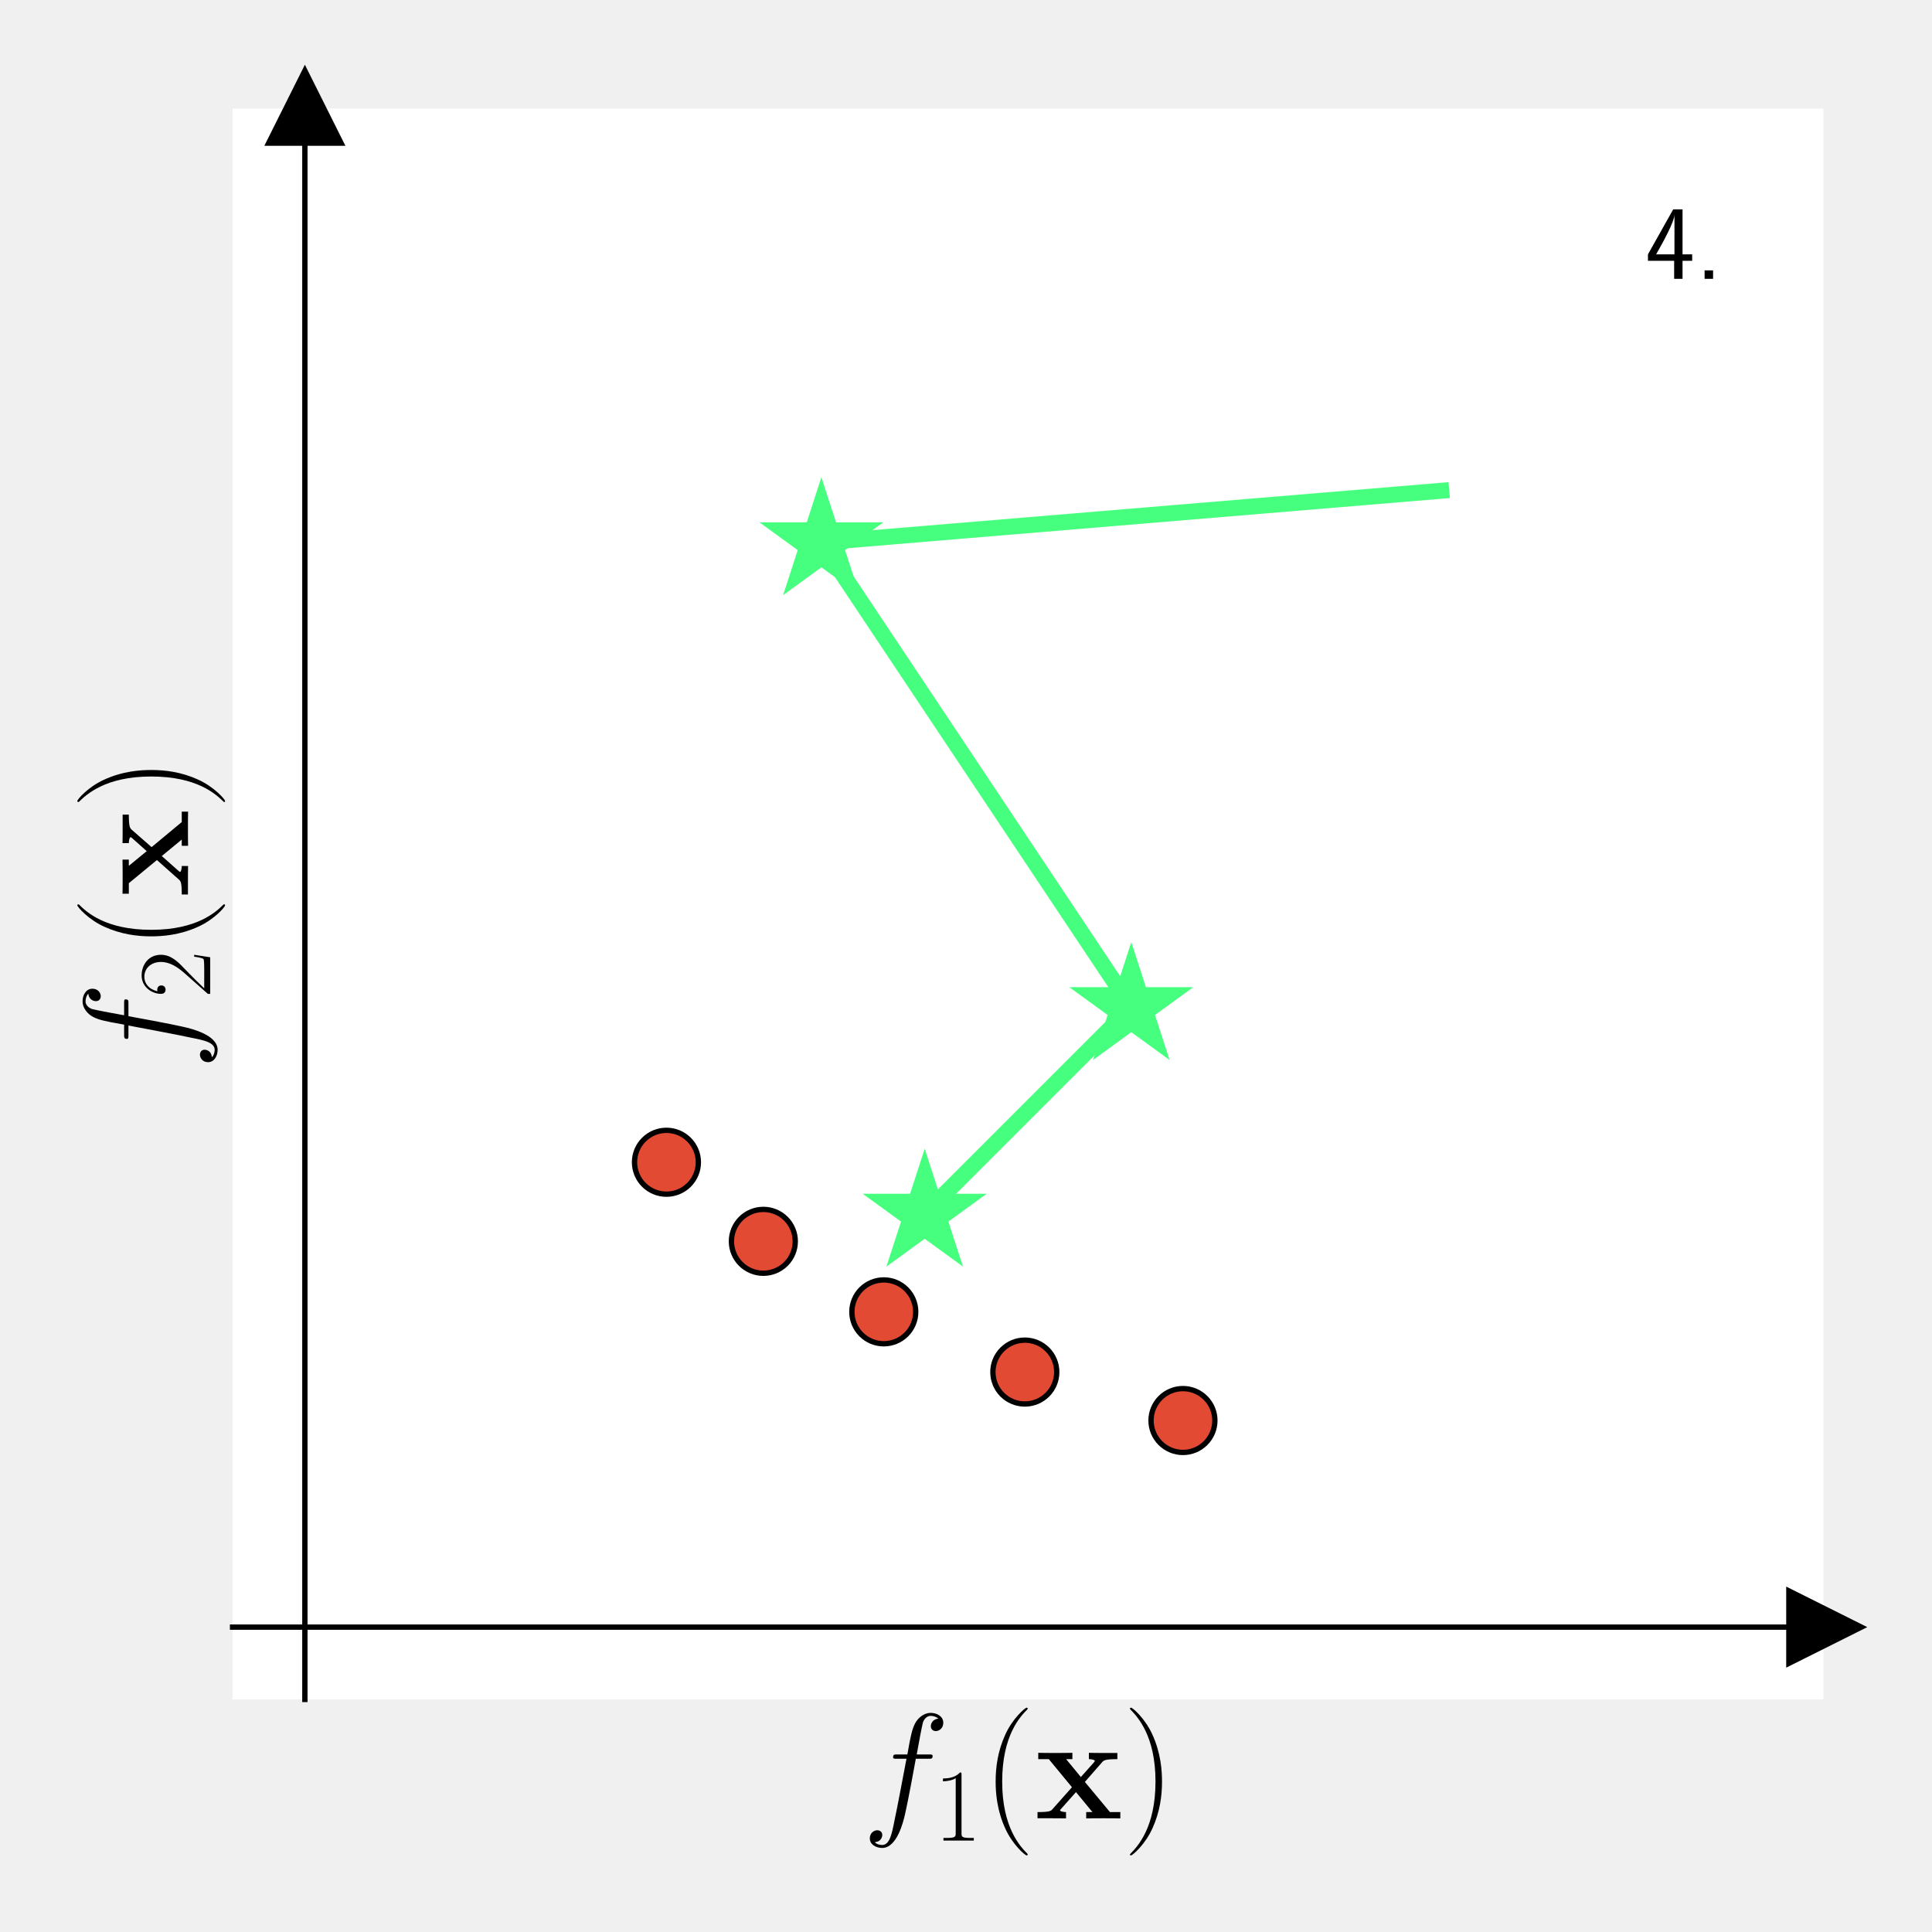
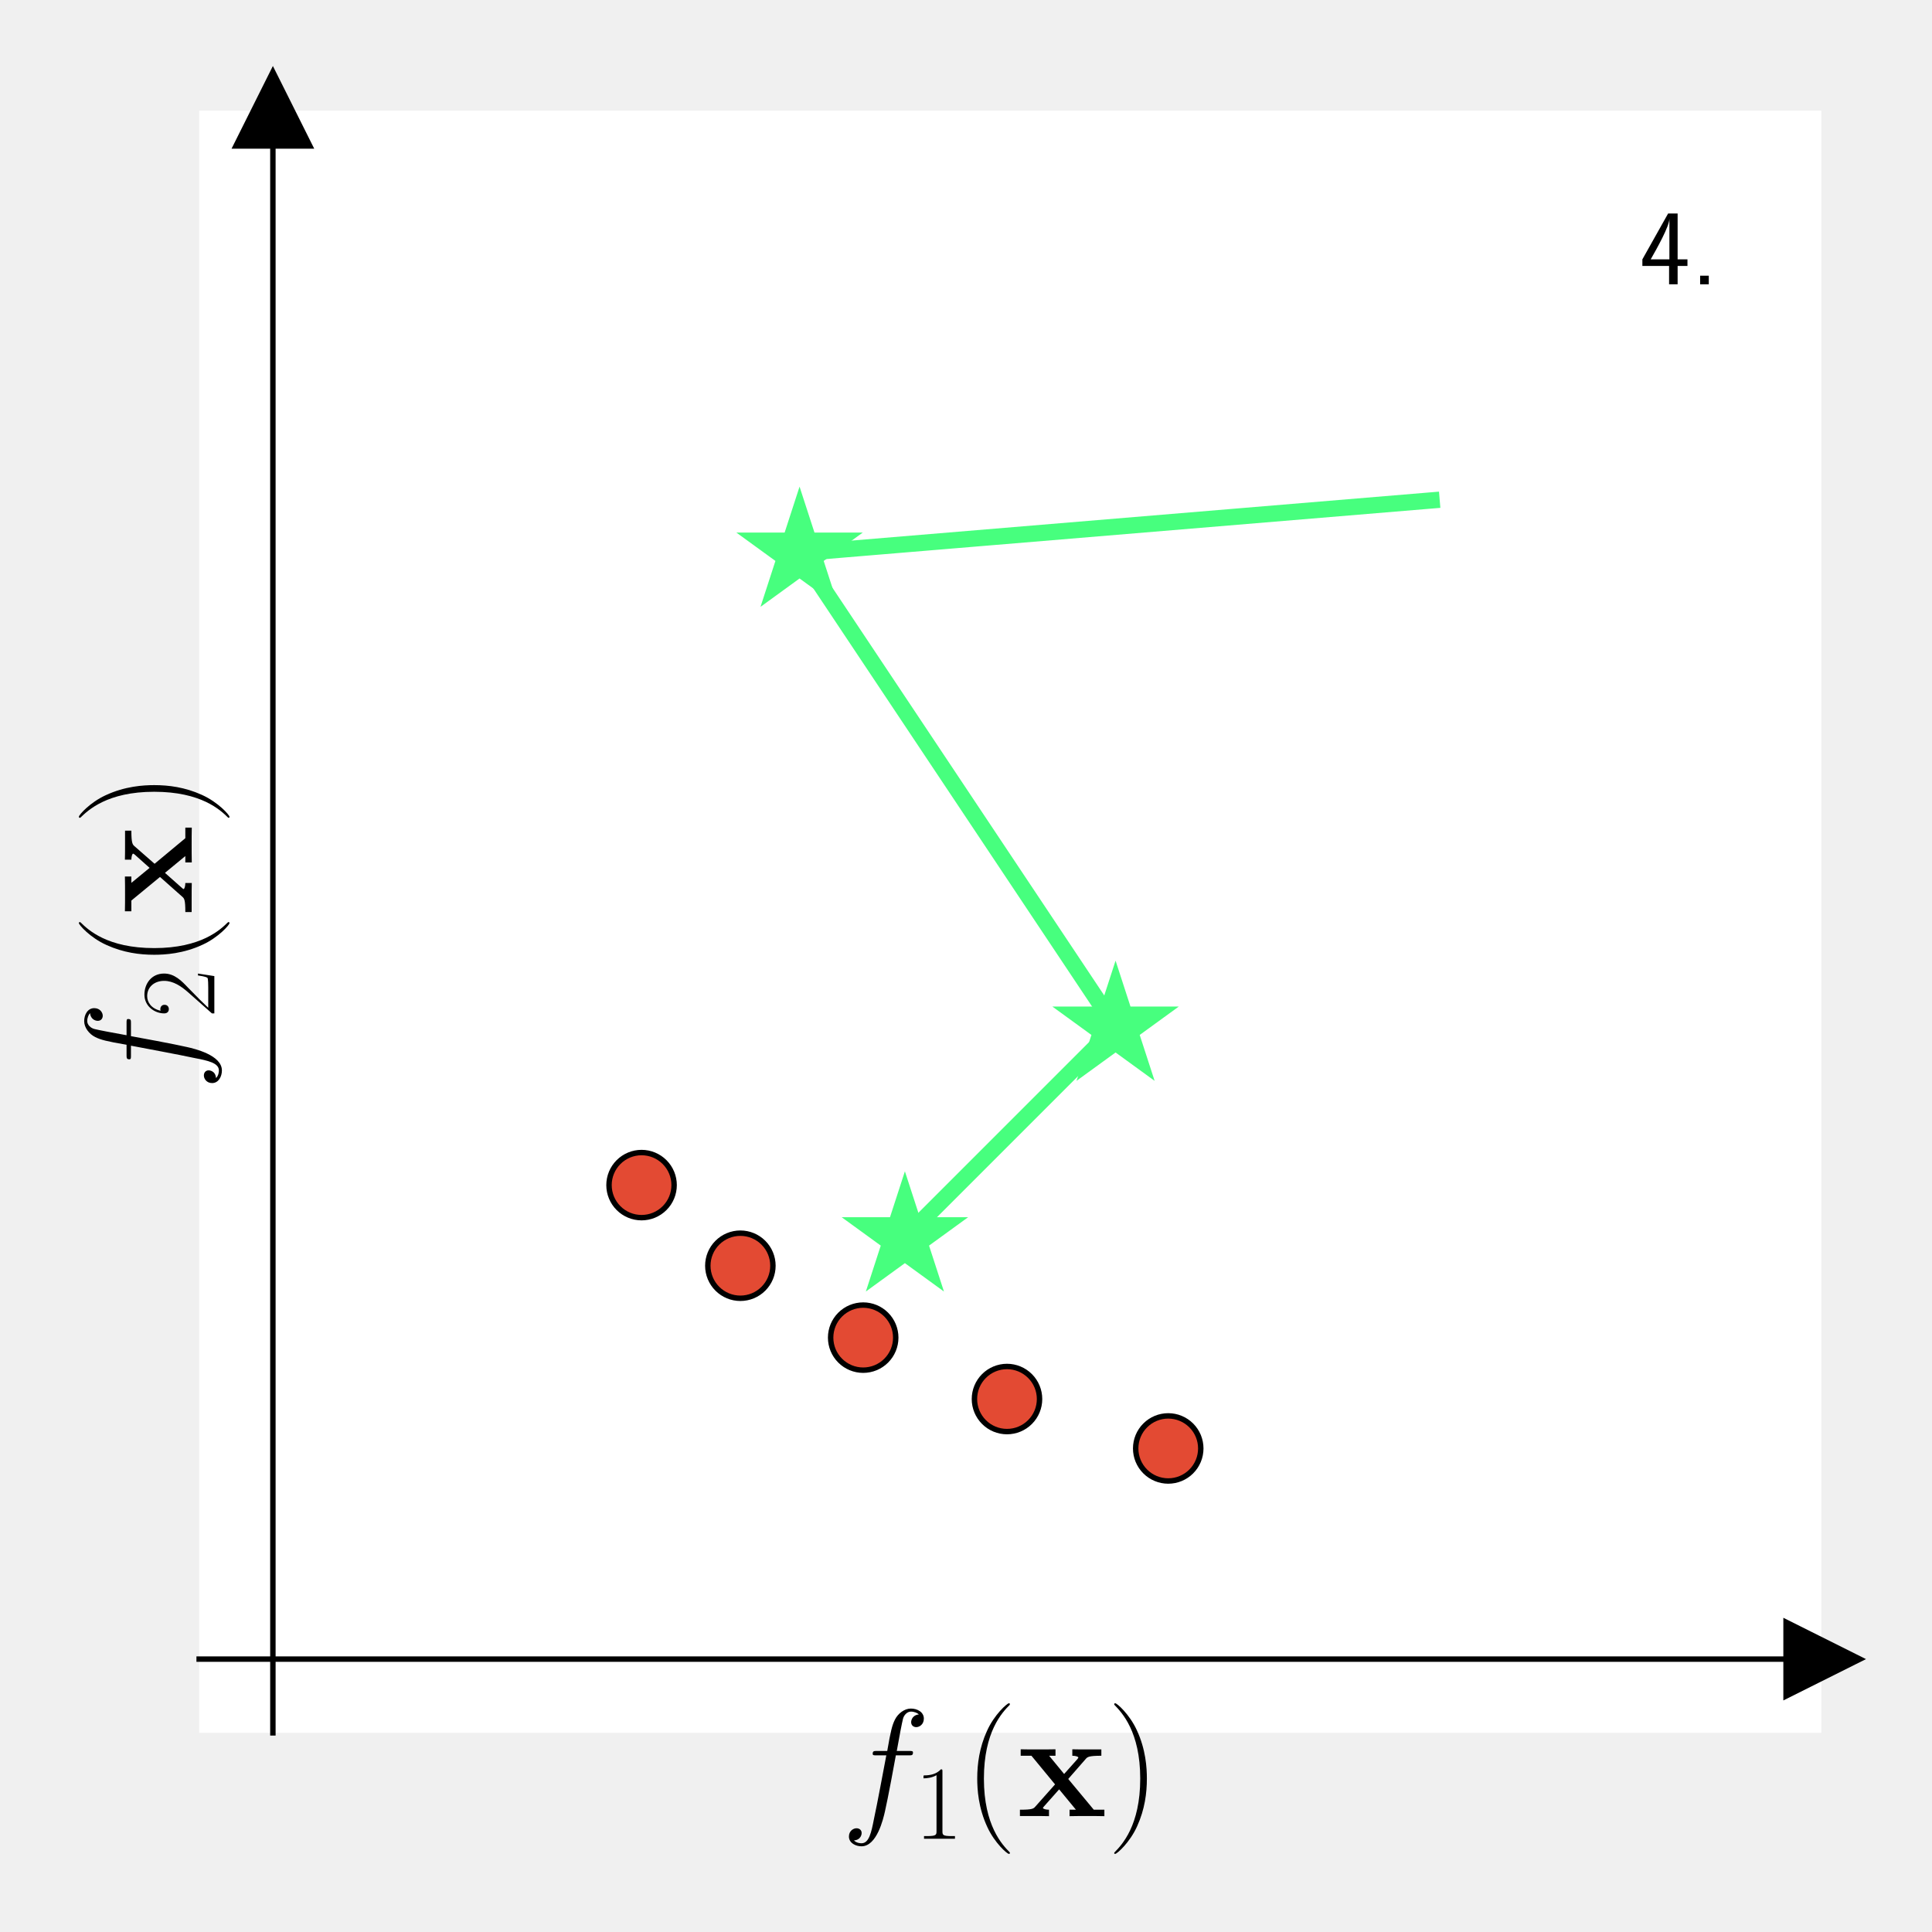
- <svg xmlns="http://www.w3.org/2000/svg" xmlns:xlink="http://www.w3.org/1999/xlink" width="181.543pt" height="181.543pt" viewBox="0 0 181.543 181.543" version="1.1">
+ <svg xmlns="http://www.w3.org/2000/svg" xmlns:xlink="http://www.w3.org/1999/xlink" width="178.043pt" height="178.043pt" viewBox="0 0 178.043 178.043" version="1.1">
  <defs>
    <style type="text/css">*{stroke-linejoin: round; stroke-linecap: butt}</style>
  </defs>
  <g id="figure_1">
    <g id="patch_1">
-       <path d="M 0 181.543  L 181.543 181.543  L 181.543 0  L 0 0  L 0 181.543  z " style="fill: none" />
+       <path d="M 0 178.043  L 178.043 178.043  L 178.043 0  L 0 0  L 0 178.043  z " style="fill: none" />
    </g>
    <g id="axes_1">
      <g id="patch_2">
-         <path d="M 21.853 159.69  L 171.343 159.69  L 171.343 10.2  L 21.853 10.2  z " style="fill: #ffffff" />
+         <path d="M 18.353 159.69  L 167.843 159.69  L 167.843 10.2  L 18.353 10.2  z " style="fill: #ffffff" />
      </g>
      <g id="PathCollection_1">
        <defs>
-           <path id="mc928601ca6" d="M 0 3  C 0.796 3 1.559 2.684 2.121 2.121  C 2.684 1.559 3 0.796 3 0  C 3 -0.796 2.684 -1.559 2.121 -2.121  C 1.559 -2.684 0.796 -3 0 -3  C -0.796 -3 -1.559 -2.684 -2.121 -2.121  C -2.684 -1.559 -3 -0.796 -3 0  C -3 0.796 -2.684 1.559 -2.121 2.121  C -1.559 2.684 -0.796 3 0 3  z " style="stroke: #000000; stroke-width: 0.5" />
+           <path id="m87ebca8752" d="M 0 3  C 0.796 3 1.559 2.684 2.121 2.121  C 2.684 1.559 3 0.796 3 0  C 3 -0.796 2.684 -1.559 2.121 -2.121  C 1.559 -2.684 0.796 -3 0 -3  C -0.796 -3 -1.559 -2.684 -2.121 -2.121  C -2.684 -1.559 -3 -0.796 -3 0  C -3 0.796 -2.684 1.559 -2.121 2.121  C -1.559 2.684 -0.796 3 0 3  z " style="stroke: #000000; stroke-width: 0.5" />
        </defs>
-         <g clip-path="url(#p45ff28176d)">
-           <use xlink:href="#mc928601ca6" x="62.623" y="109.213" style="fill: #e34a33; stroke: #000000; stroke-width: 0.5" />
-           <use xlink:href="#mc928601ca6" x="71.729" y="116.643" style="fill: #e34a33; stroke: #000000; stroke-width: 0.5" />
-           <use xlink:href="#mc928601ca6" x="83.047" y="123.269" style="fill: #e34a33; stroke: #000000; stroke-width: 0.5" />
-           <use xlink:href="#mc928601ca6" x="96.299" y="128.928" style="fill: #e34a33; stroke: #000000; stroke-width: 0.5" />
-           <use xlink:href="#mc928601ca6" x="111.158" y="133.481" style="fill: #e34a33; stroke: #000000; stroke-width: 0.5" />
+         <g clip-path="url(#peb31ace553)">
+           <use xlink:href="#m87ebca8752" x="59.123" y="109.213" style="fill: #e34a33; stroke: #000000; stroke-width: 0.5" />
+           <use xlink:href="#m87ebca8752" x="68.229" y="116.643" style="fill: #e34a33; stroke: #000000; stroke-width: 0.5" />
+           <use xlink:href="#m87ebca8752" x="79.547" y="123.269" style="fill: #e34a33; stroke: #000000; stroke-width: 0.5" />
+           <use xlink:href="#m87ebca8752" x="92.799" y="128.928" style="fill: #e34a33; stroke: #000000; stroke-width: 0.5" />
+           <use xlink:href="#m87ebca8752" x="107.658" y="133.481" style="fill: #e34a33; stroke: #000000; stroke-width: 0.5" />
        </g>
      </g>
      <g id="PathCollection_2">
        <defs>
-           <path id="C0_0_7fc4bc44f7" d="M 0 -6.124  L -1.375 -1.892  L -5.824 -1.892  L -2.225 0.723  L -3.599 4.954  L -0 2.339  L 3.599 4.954  L 2.225 0.723  L 5.824 -1.892  L 1.375 -1.892  z " />
+           <path id="C0_0_9ec5811f39" d="M 0 -6.124  L -1.375 -1.892  L -5.824 -1.892  L -2.225 0.723  L -3.599 4.954  L -0 2.339  L 3.599 4.954  L 2.225 0.723  L 5.824 -1.892  L 1.375 -1.892  z " />
        </defs>
-         <g clip-path="url(#p45ff28176d)">
-           <use xlink:href="#C0_0_7fc4bc44f7" x="77.183" y="50.97" style="fill: #47ff7e" />
+         <g clip-path="url(#peb31ace553)">
+           <use xlink:href="#C0_0_9ec5811f39" x="73.683" y="50.97" style="fill: #47ff7e" />
        </g>
-         <g clip-path="url(#p45ff28176d)">
-           <use xlink:href="#C0_0_7fc4bc44f7" x="106.305" y="94.652" style="fill: #47ff7e" />
+         <g clip-path="url(#peb31ace553)">
+           <use xlink:href="#C0_0_9ec5811f39" x="102.805" y="94.652" style="fill: #47ff7e" />
        </g>
-         <g clip-path="url(#p45ff28176d)">
-           <use xlink:href="#C0_0_7fc4bc44f7" x="86.891" y="114.066" style="fill: #47ff7e" />
+         <g clip-path="url(#peb31ace553)">
+           <use xlink:href="#C0_0_9ec5811f39" x="83.391" y="114.066" style="fill: #47ff7e" />
        </g>
      </g>
      <g id="PathCollection_3" />
      <g id="matplotlib.axis_1">
        <g id="text_1">
-           <g transform="translate(81.02242 170.8558)scale(0.14 -0.14)">
+           <g transform="translate(77.52242 167.3558)scale(0.14 -0.14)">
            <defs>
              <path id="CMMI12-66" d="M 2854 2566  C 2982 2566 3034 2566 3034 2688  C 3034 2752 2982 2752 2867 2752  L 2349 2752  C 2470 3429 2560 3897 2611 4107  C 2650 4265 2784 4416 2950 4416  C 3085 4416 3219 4358 3283 4298  C 3034 4272 2957 4082 2957 3969  C 2957 3837 3053 3759 3174 3759  C 3302 3759 3494 3870 3494 4119  C 3494 4393 3226 4544 2944 4544  C 2669 4544 2400 4334 2272 4078  C 2157 3848 2093 3611 1946 2752  L 1517 2752  C 1395 2752 1331 2752 1331 2637  C 1331 2566 1370 2566 1498 2566  L 1907 2566  C 1792 1976 1530 542 1382 -137  C 1274 -689 1178 -1152 858 -1152  C 838 -1152 653 -1152 538 -1031  C 864 -1005 864 -726 864 -720  C 864 -593 768 -517 646 -517  C 518 -517 326 -625 326 -867  C 326 -1140 608 -1280 858 -1280  C 1510 -1280 1779 -118 1850 199  C 1965 688 2278 2376 2310 2566  L 2854 2566  z " transform="scale(0.015625)" />
              <path id="CMR17-31" d="M 1702 4058  C 1702 4192 1696 4192 1606 4192  C 1357 3916 979 3827 621 3827  C 602 3827 570 3827 563 3808  C 557 3795 557 3782 557 3648  C 755 3648 1088 3686 1344 3839  L 1344 461  C 1344 236 1331 160 781 160  L 589 160  L 589 0  C 896 0 1216 0 1523 0  C 1830 0 2150 0 2458 0  L 2458 160  L 2266 160  C 1715 160 1702 230 1702 458  L 1702 4058  z " transform="scale(0.015625)" />
              <path id="CMR17-28" d="M 1958 -1561  C 1958 -1555 1958 -1542 1939 -1523  C 1645 -1224 858 -407 858 1581  C 858 3569 1632 4379 1946 4697  C 1946 4704 1958 4717 1958 4736  C 1958 4755 1939 4768 1914 4768  C 1843 4768 1299 4296 986 3594  C 666 2887 576 2199 576 1588  C 576 1128 621 351 1005 -471  C 1312 -1135 1837 -1600 1914 -1600  C 1946 -1600 1958 -1587 1958 -1561  z " transform="scale(0.015625)" />
              <path id="CMBX12-78" d="M 2157 1567  L 2899 2415  C 2970 2498 3027 2549 3558 2549  L 3558 2816  C 3200 2816 3187 2816 2970 2816  C 2784 2816 2509 2816 2330 2822  L 2330 2549  C 2451 2549 2586 2517 2586 2472  C 2586 2460 2554 2415 2541 2402  L 1984 1778  L 1350 2549  L 1619 2549  L 1619 2822  C 1472 2816 1037 2816 864 2816  C 672 2816 326 2816 147 2822  L 147 2549  L 602 2549  L 1600 1338  L 768 401  C 691 312 646 267 115 267  L 115 0  C 499 0 512 0 710 0  C 896 0 1165 0 1344 -6  L 1344 267  C 1222 267 1088 299 1088 344  C 1088 350 1088 356 1133 407  L 1773 1128  L 2483 267  L 2214 267  L 2214 -6  C 2368 0 2797 0 2976 0  C 3168 0 3507 0 3686 -6  L 3686 267  L 3238 267  L 2157 1567  z " transform="scale(0.015625)" />
              <path id="CMR17-29" d="M 1683 1581  C 1683 2040 1638 2817 1254 3639  C 947 4303 422 4768 346 4768  C 326 4768 301 4761 301 4729  C 301 4717 307 4710 314 4697  C 621 4378 1402 3568 1402 1584  C 1402 -407 627 -1217 314 -1537  C 307 -1549 301 -1556 301 -1568  C 301 -1600 326 -1600 346 -1600  C 416 -1600 960 -1128 1274 -426  C 1594 281 1683 969 1683 1581  z " transform="scale(0.015625)" />
            </defs>
            <use xlink:href="#CMMI12-66" transform="scale(0.996264)" />
            <use xlink:href="#CMR17-31" transform="translate(48.08324 -14.94392)scale(0.697382)" />
            <use xlink:href="#CMR17-28" transform="translate(80.56455 0)scale(0.996264)" />
            <use xlink:href="#CMBX12-78" transform="translate(115.8453 0)scale(0.996264)" />
            <use xlink:href="#CMR17-29" transform="translate(174.9985 0)scale(0.996264)" />
          </g>
        </g>
      </g>
      <g id="matplotlib.axis_2">
        <g id="text_2">
          <g transform="translate(17.66077 100.5203)rotate(-90)scale(0.14 -0.14)">
            <defs>
              <path id="CMR17-32" d="M 2669 989  L 2554 989  C 2490 536 2438 459 2413 420  C 2381 369 1920 369 1830 369  L 602 369  C 832 619 1280 1072 1824 1597  C 2214 1967 2669 2402 2669 3035  C 2669 3790 2067 4224 1395 4224  C 691 4224 262 3604 262 3030  C 262 2780 448 2748 525 2748  C 589 2748 781 2787 781 3010  C 781 3207 614 3264 525 3264  C 486 3264 448 3258 422 3245  C 544 3790 915 4058 1306 4058  C 1862 4058 2227 3617 2227 3035  C 2227 2479 1901 2000 1536 1584  L 262 146  L 262 0  L 2515 0  L 2669 989  z " transform="scale(0.015625)" />
            </defs>
            <use xlink:href="#CMMI12-66" transform="scale(0.996264)" />
            <use xlink:href="#CMR17-32" transform="translate(48.08324 -14.94392)scale(0.697382)" />
            <use xlink:href="#CMR17-28" transform="translate(80.56455 0)scale(0.996264)" />
            <use xlink:href="#CMBX12-78" transform="translate(115.8453 0)scale(0.996264)" />
            <use xlink:href="#CMR17-29" transform="translate(174.9985 0)scale(0.996264)" />
          </g>
        </g>
      </g>
      <g id="line2d_1">
-         <path d="M 135.426 46.116  L 77.183 50.97  L 106.305 94.652  L 86.891 114.066  " clip-path="url(#p45ff28176d)" style="fill: none; stroke: #47ff7e; stroke-width: 1.5; stroke-linecap: square" />
+         <path d="M 131.926 46.116  L 73.683 50.97  L 102.805 94.652  L 83.391 114.066  " clip-path="url(#peb31ace553)" style="fill: none; stroke: #47ff7e; stroke-width: 1.5; stroke-linecap: square" />
      </g>
      <g id="line2d_2">
        <defs>
-           <path id="ma6f82fa77d" d="M 3 0  L -3 -3  L -3 3  z " style="stroke: #000000; stroke-linejoin: miter" />
+           <path id="mc32e7d4f3e" d="M 3 0  L -3 -3  L -3 3  z " style="stroke: #000000; stroke-linejoin: miter" />
        </defs>
        <g>
-           <use xlink:href="#ma6f82fa77d" x="171.343" y="152.895" style="stroke: #000000; stroke-linejoin: miter" />
+           <use xlink:href="#mc32e7d4f3e" x="167.843" y="152.895" style="stroke: #000000; stroke-linejoin: miter" />
        </g>
      </g>
      <g id="line2d_3">
        <defs>
-           <path id="m1123078997" d="M 0 -3  L -3 3  L 3 3  z " style="stroke: #000000; stroke-linejoin: miter" />
+           <path id="m064e1e05d2" d="M 0 -3  L -3 3  L 3 3  z " style="stroke: #000000; stroke-linejoin: miter" />
        </defs>
        <g>
-           <use xlink:href="#m1123078997" x="28.648" y="10.2" style="stroke: #000000; stroke-linejoin: miter" />
+           <use xlink:href="#m064e1e05d2" x="25.148" y="10.2" style="stroke: #000000; stroke-linejoin: miter" />
        </g>
      </g>
      <g id="patch_3">
-         <path d="M 28.648 159.69  L 28.648 10.2  " style="fill: none; stroke: #000000; stroke-width: 0.5; stroke-linejoin: miter; stroke-linecap: square" />
+         <path d="M 25.148 159.69  L 25.148 10.2  " style="fill: none; stroke: #000000; stroke-width: 0.5; stroke-linejoin: miter; stroke-linecap: square" />
      </g>
      <g id="patch_4">
-         <path d="M 21.853 152.895  L 171.343 152.895  " style="fill: none; stroke: #000000; stroke-width: 0.5; stroke-linejoin: miter; stroke-linecap: square" />
+         <path d="M 18.353 152.895  L 167.843 152.895  " style="fill: none; stroke: #000000; stroke-width: 0.5; stroke-linejoin: miter; stroke-linecap: square" />
      </g>
      <g id="legend_1">
        <g id="PathCollection_4" />
        <g id="text_3">
-           <g transform="translate(154.594 26.2)scale(0.1 -0.1)">
+           <g transform="translate(151.094 26.2)scale(0.1 -0.1)">
            <defs>
              <path id="CMSS17-34" d="M 2253 1088  L 2835 1088  L 2835 1477  L 2253 1477  L 2253 4192  L 1690 4192  L 166 1477  L 166 1088  L 1747 1088  L 1747 0  L 2253 0  L 2253 1088  z M 659 1477  C 1030 2127 1766 3439 1766 3885  L 1766 1477  L 659 1477  z " transform="scale(0.015625)" />
              <path id="CMSS17-2e" d="M 1088 510  L 576 510  L 576 0  L 1088 0  L 1088 510  z " transform="scale(0.015625)" />
            </defs>
            <use xlink:href="#CMSS17-34" transform="scale(0.996264)" />
            <use xlink:href="#CMSS17-2e" transform="translate(46.84362 0)scale(0.996264)" />
          </g>
        </g>
      </g>
    </g>
  </g>
  <defs>
-     <clipPath id="p45ff28176d">
-       <rect x="21.853" y="10.2" width="149.49" height="149.49" />
+     <clipPath id="peb31ace553">
+       <rect x="18.353" y="10.2" width="149.49" height="149.49" />
    </clipPath>
  </defs>
</svg>
